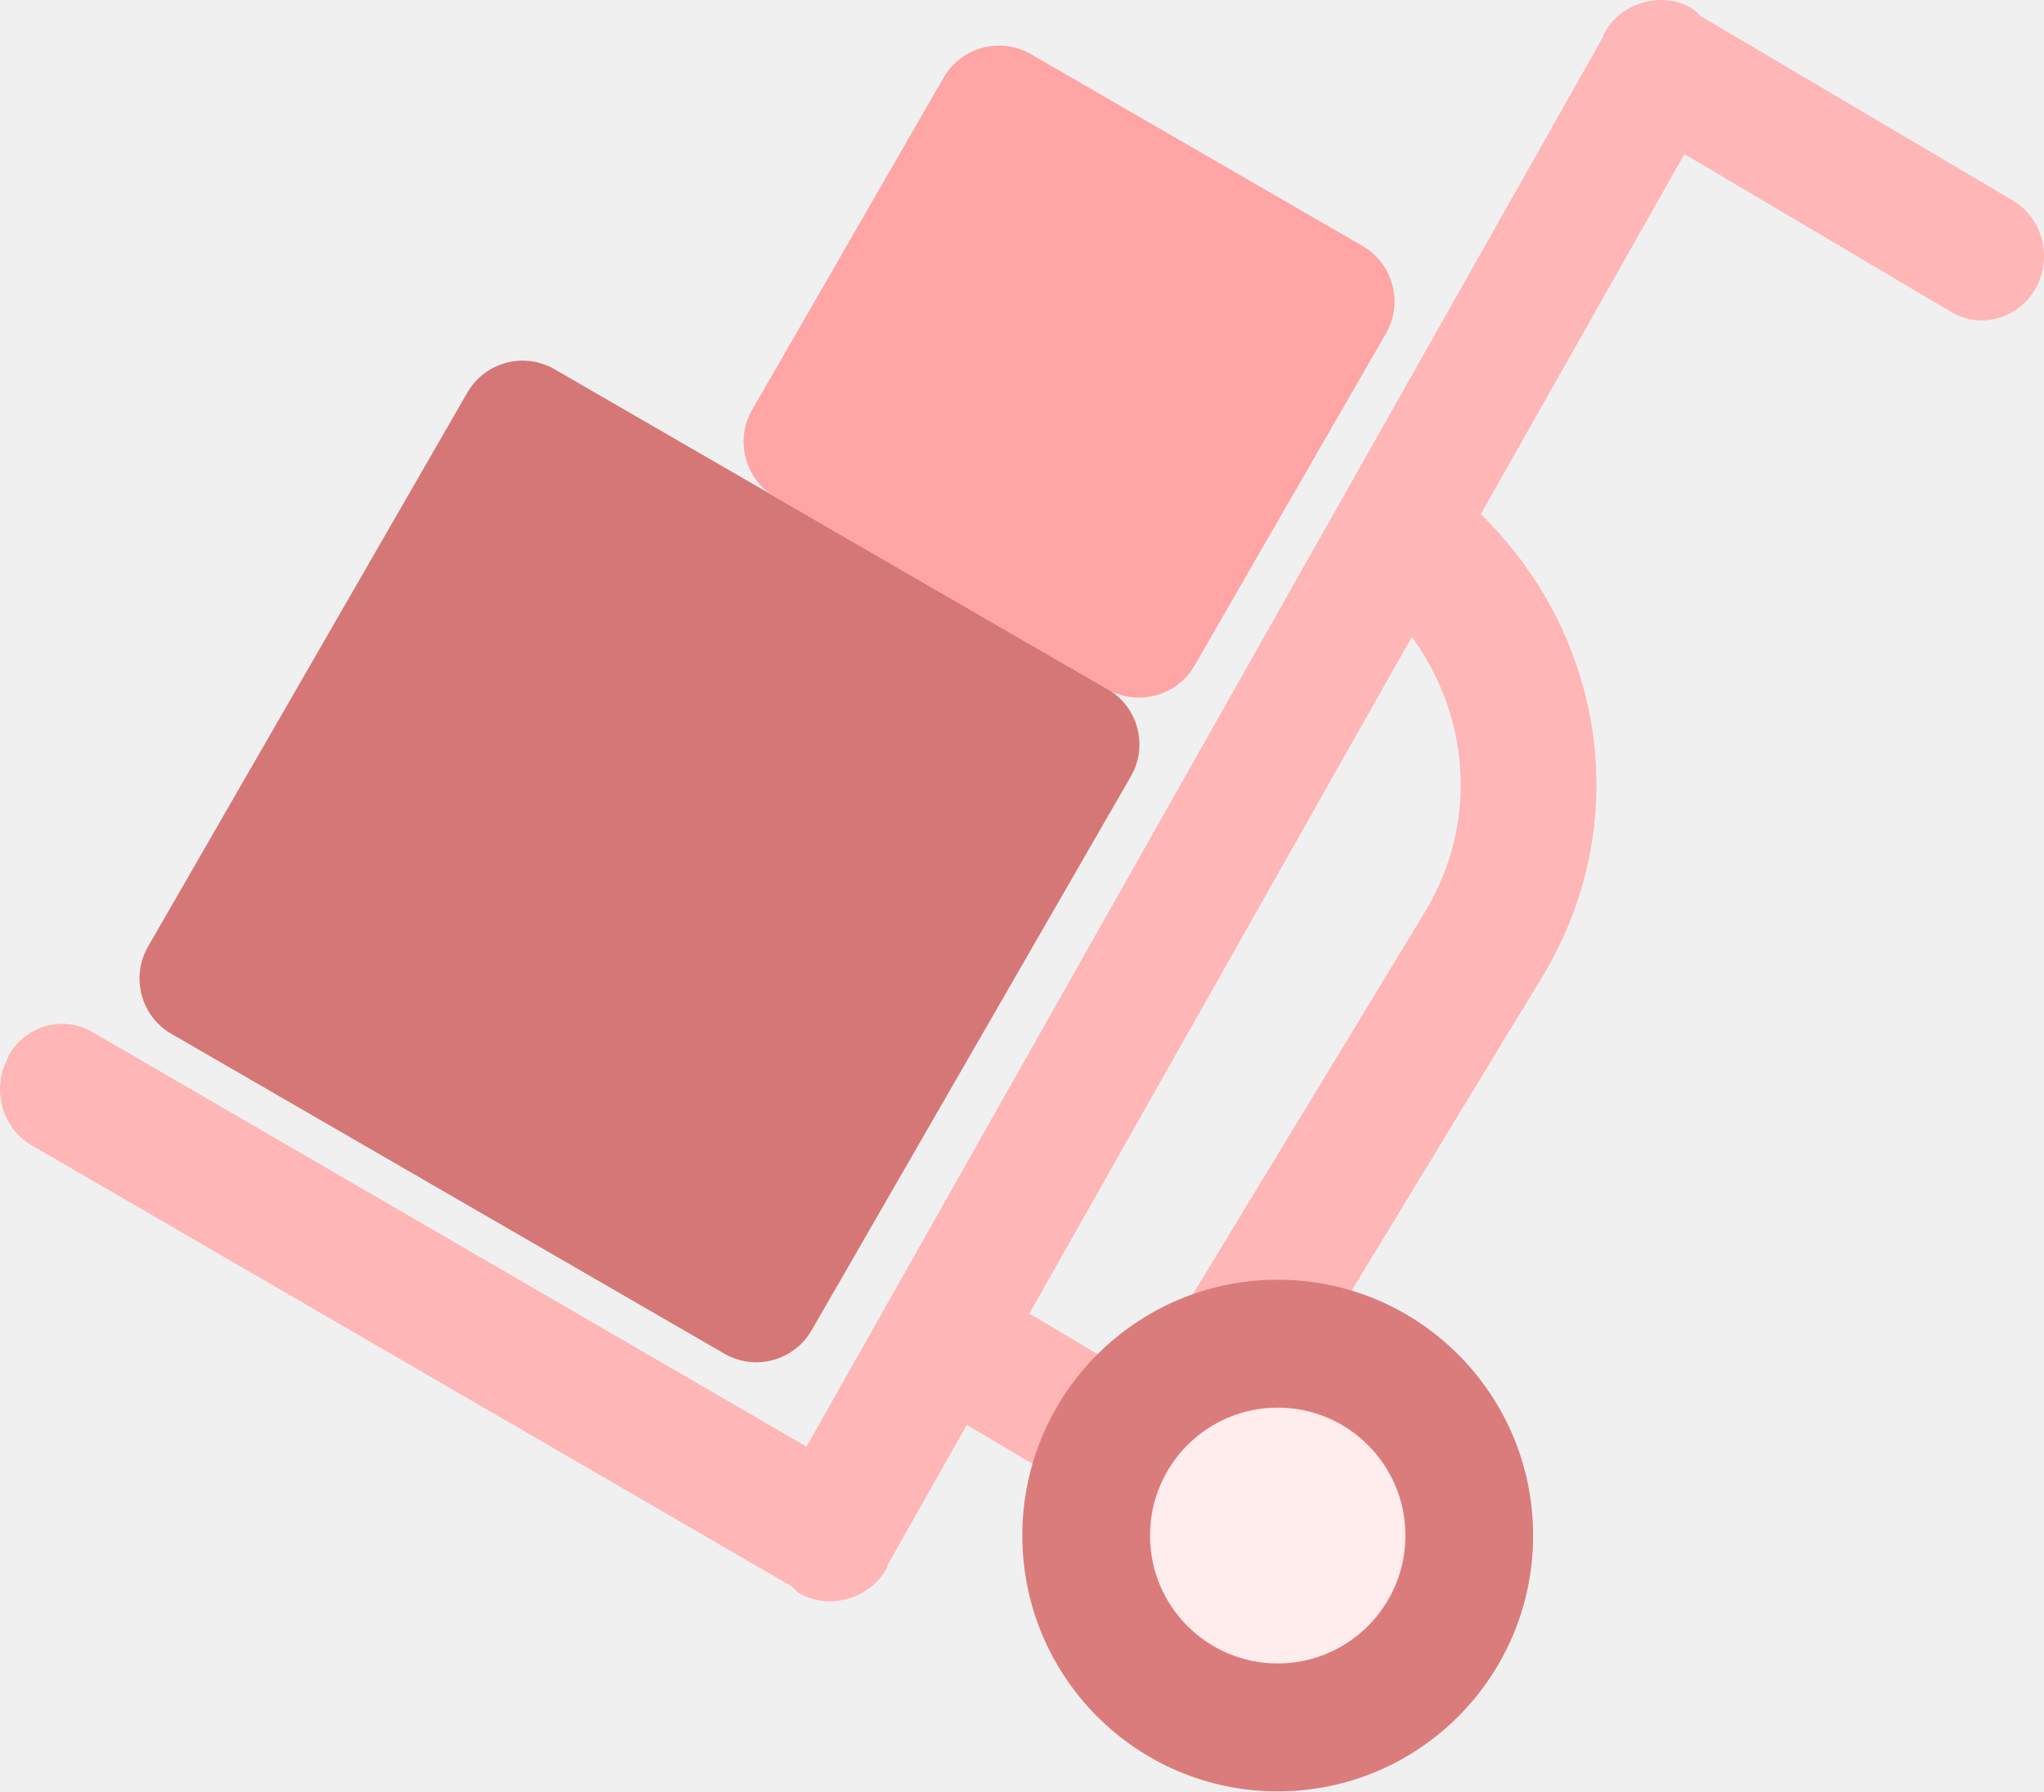
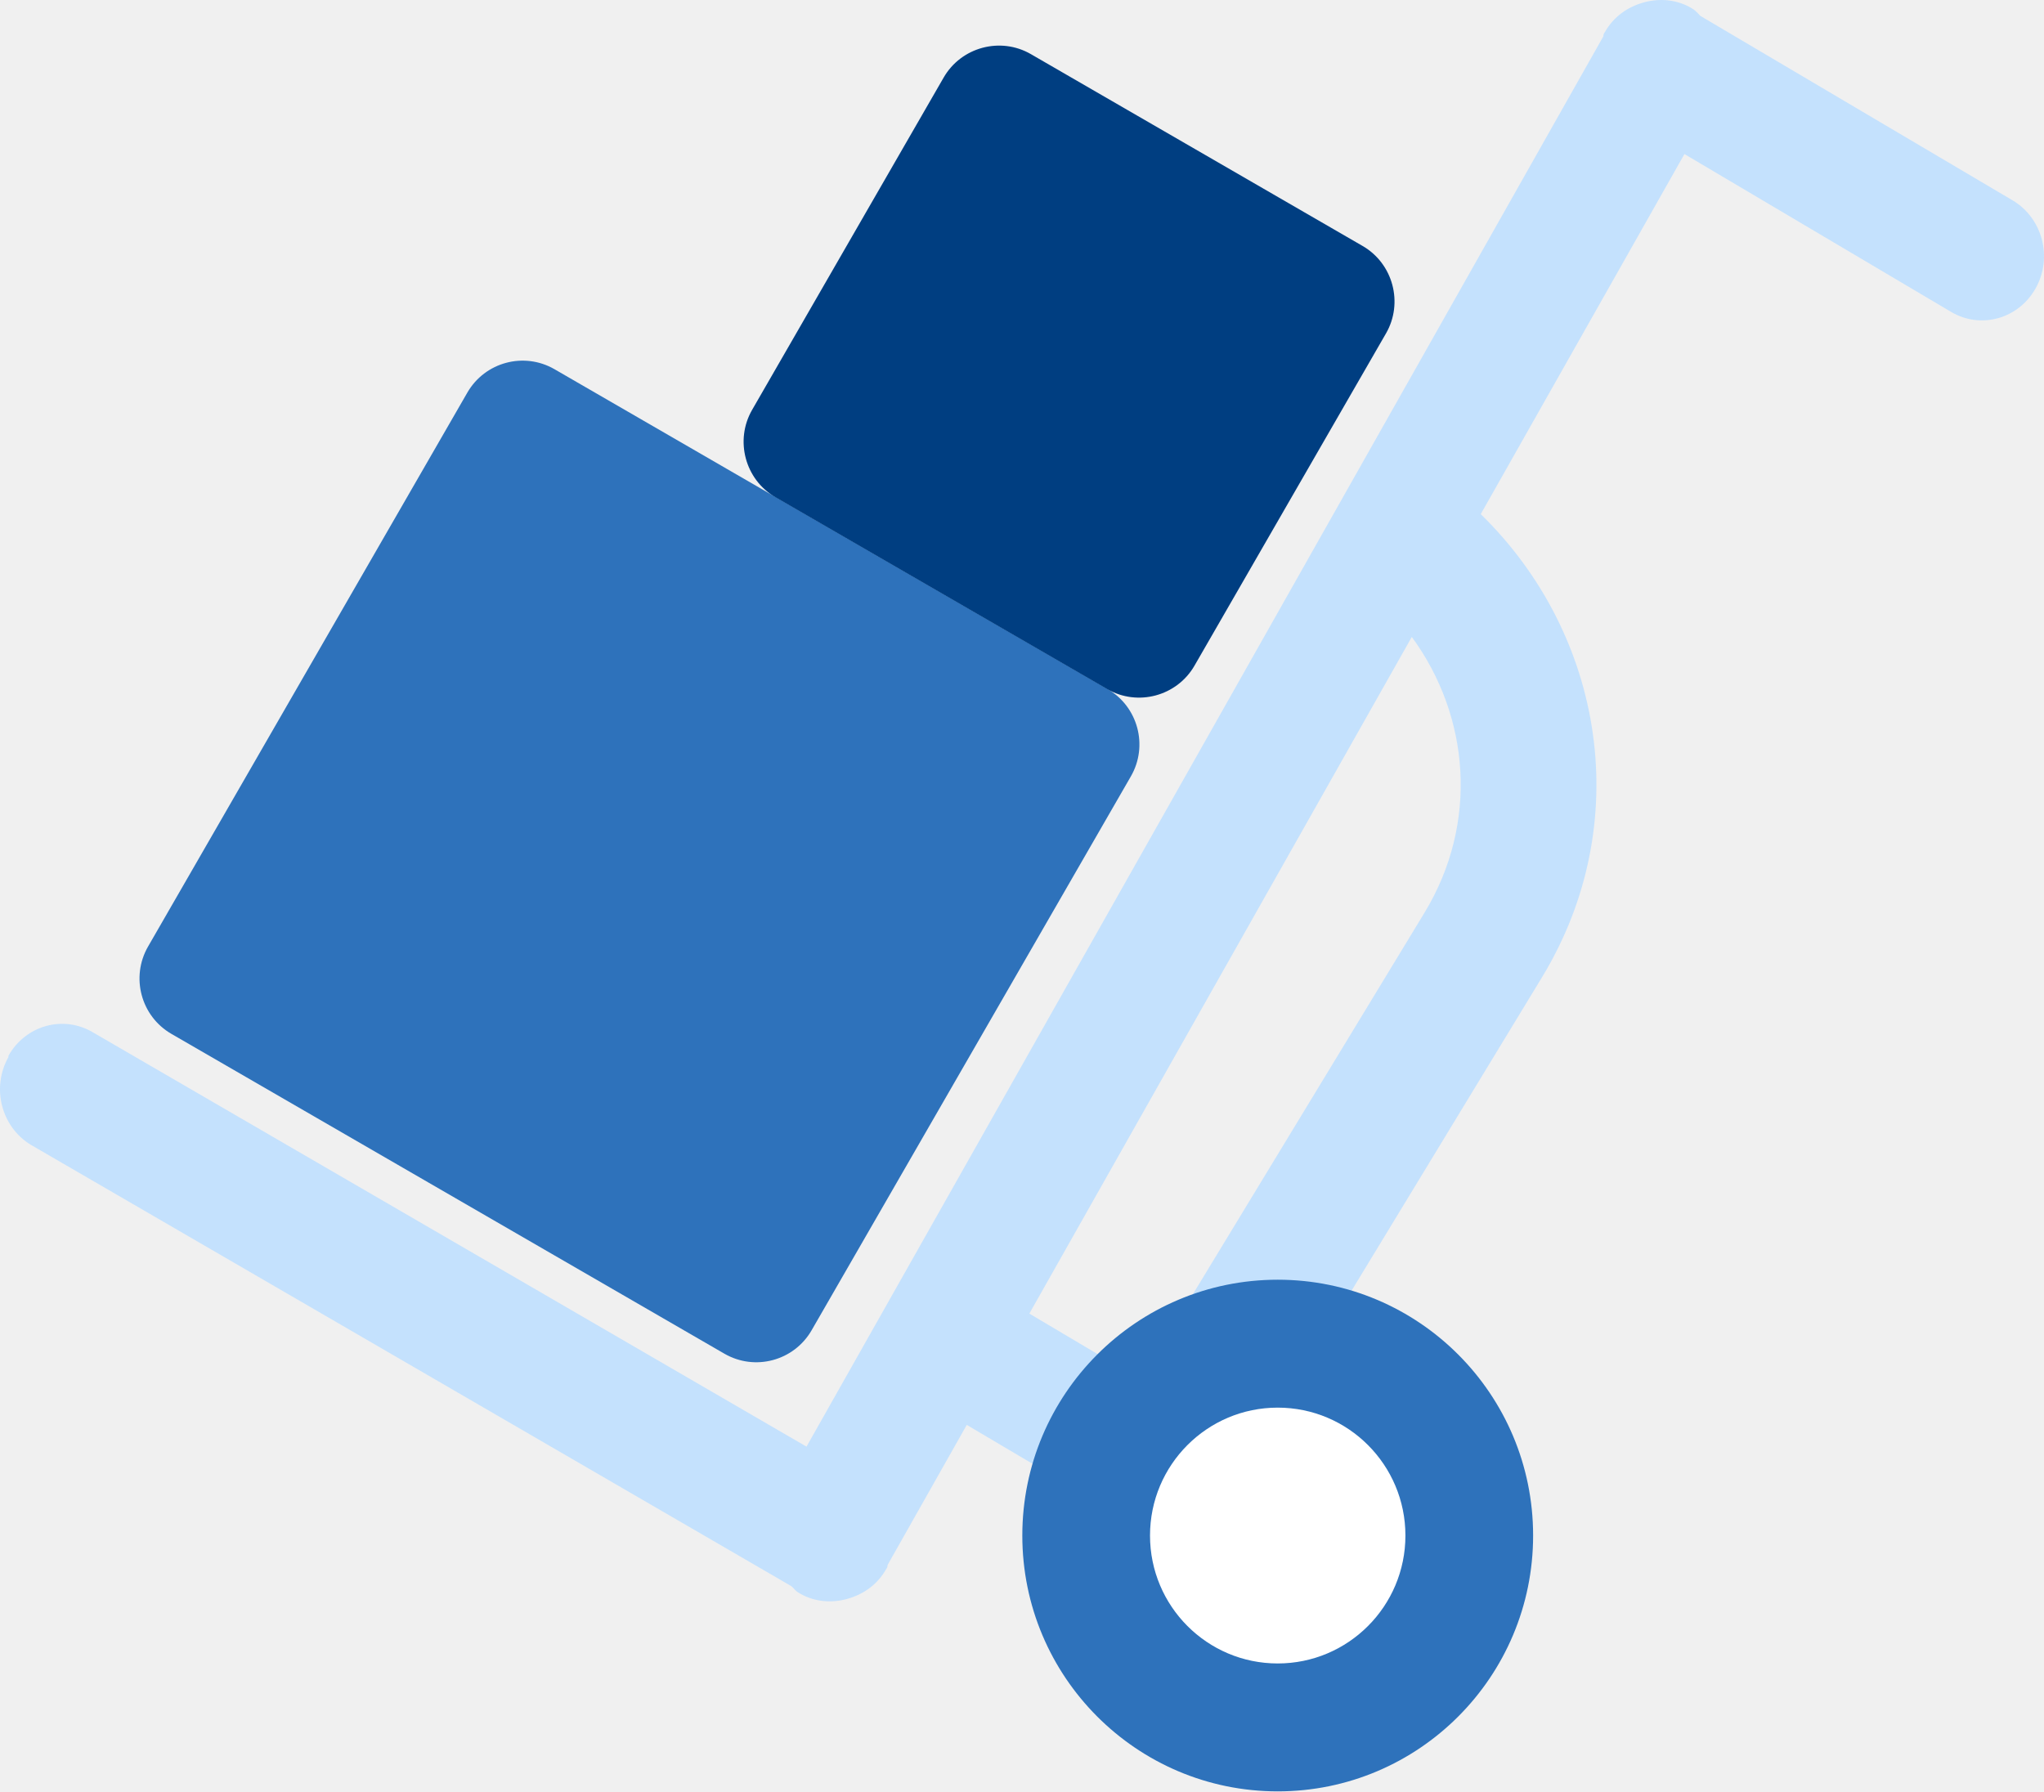
- <svg xmlns="http://www.w3.org/2000/svg" width="251" height="220" viewBox="0 0 251 220" fill="none">
-   <path fill-rule="evenodd" clip-rule="evenodd" d="M1.031 129.671C3.148 125.901 7.774 124.644 11.38 126.765L99.038 177.663L196.888 4.467C196.888 4.467 196.888 4.153 197.045 3.996C198.143 2.032 199.868 0.854 201.828 0.304C203.788 -0.246 205.983 -0.088 207.865 1.09C208.257 1.325 208.492 1.64 208.806 1.954L247.225 24.654C250.832 26.853 252.086 31.645 249.969 35.415C247.852 39.185 243.226 40.442 239.619 38.321L206.846 18.92L181.834 63.142C197.045 77.987 200.809 101.159 189.361 120.01L154.236 177.82L160.979 181.826C164.585 184.026 165.84 188.817 163.723 192.587C161.606 196.357 156.98 197.614 153.373 195.493L118.718 174.993L108.996 192.194C108.996 192.194 108.996 192.509 108.839 192.666C107.741 194.629 106.016 195.808 104.056 196.357C102.096 196.907 99.9 196.75 98.019 195.572C97.627 195.336 97.47 195.022 97.156 194.786L3.775 140.589C0.168 138.39 -1.086 133.598 1.031 129.828V129.671ZM140.123 169.416L174.935 112.077C181.599 101.08 180.502 87.963 173.367 78.223L126.402 161.325L140.044 169.416H140.123Z" fill="#FFB6B6" />
-   <path d="M156.901 220C139.581 220 125.539 205.933 125.539 188.581C125.539 171.229 139.581 157.162 156.901 157.162C174.222 157.162 188.264 171.229 188.264 188.581C188.264 205.933 174.222 220 156.901 220Z" fill="#DB7C7C" />
-   <path d="M156.901 204.291C148.241 204.291 141.22 197.257 141.22 188.581C141.22 179.905 148.241 172.872 156.901 172.872C165.562 172.872 172.583 179.905 172.583 188.581C172.583 197.257 165.562 204.291 156.901 204.291Z" fill="#FFECEC" />
-   <path d="M68.097 45.345L135.998 84.618C139.748 86.787 141.033 91.591 138.868 95.348L99.665 163.372C97.5 167.128 92.704 168.416 88.954 166.247L21.053 126.973C17.303 124.804 16.018 120 18.183 116.243L57.386 48.22C59.551 44.463 64.346 43.176 68.097 45.345Z" fill="#D67777" />
-   <path d="M167.331 30.211L126.59 6.647C122.856 4.487 118.036 5.781 115.88 9.522L92.358 50.336C90.202 54.078 91.493 58.906 95.228 61.066L135.969 84.63C139.703 86.79 144.523 85.496 146.679 81.755L170.201 40.941C172.357 37.2 171.066 32.371 167.331 30.211Z" fill="#FFA5A5" />
+ <svg xmlns="http://www.w3.org/2000/svg" width="100%" height="100%" viewBox="0 0 251 220" version="1.1" xml:space="preserve" style="fill-rule:evenodd;clip-rule:evenodd;stroke-linejoin:round;stroke-miterlimit:2;">
+   <path d="M1.031,129.671C3.148,125.901 7.774,124.644 11.38,126.765L99.038,177.663L196.888,4.467C196.888,4.467 196.888,4.153 197.045,3.996C198.143,2.032 199.868,0.854 201.828,0.304C203.788,-0.246 205.983,-0.088 207.865,1.09C208.257,1.325 208.492,1.64 208.806,1.954L247.225,24.654C250.832,26.853 252.086,31.645 249.969,35.415C247.852,39.185 243.226,40.442 239.619,38.321L206.846,18.92L181.834,63.142C197.045,77.987 200.809,101.159 189.361,120.01L154.236,177.82L160.979,181.826C164.585,184.026 165.84,188.817 163.723,192.587C161.606,196.357 156.98,197.614 153.373,195.493L118.718,174.993L108.996,192.194C108.996,192.194 108.996,192.509 108.839,192.666C107.741,194.629 106.016,195.808 104.056,196.357C102.096,196.907 99.9,196.75 98.019,195.572C97.627,195.336 97.47,195.022 97.156,194.786L3.775,140.589C0.168,138.39 -1.086,133.598 1.031,129.828L1.031,129.671ZM140.123,169.416L174.935,112.077C181.599,101.08 180.502,87.963 173.367,78.223L126.402,161.325L140.044,169.416L140.123,169.416Z" style="fill:rgb(196,225,253);" />
+   <path d="M156.901,220C139.581,220 125.539,205.933 125.539,188.581C125.539,171.229 139.581,157.162 156.901,157.162C174.222,157.162 188.264,171.229 188.264,188.581C188.264,205.933 174.222,220 156.901,220Z" style="fill:rgb(46,114,187);fill-rule:nonzero;" />
+   <path d="M156.901,204.291C148.241,204.291 141.22,197.257 141.22,188.581C141.22,179.905 148.241,172.872 156.901,172.872C165.562,172.872 172.583,179.905 172.583,188.581C172.583,197.257 165.562,204.291 156.901,204.291Z" style="fill:white;fill-rule:nonzero;" />
+   <path d="M68.097,45.345L135.998,84.618C139.748,86.787 141.033,91.591 138.868,95.348L99.665,163.372C97.5,167.128 92.704,168.416 88.954,166.247L21.053,126.973C17.303,124.804 16.018,120 18.183,116.243L57.386,48.22C59.551,44.463 64.346,43.176 68.097,45.345Z" style="fill:rgb(46,114,187);fill-rule:nonzero;" />
+   <path d="M167.331,30.211L126.59,6.647C122.856,4.487 118.036,5.781 115.88,9.522L92.358,50.336C90.202,54.078 91.493,58.906 95.228,61.066L135.969,84.63C139.703,86.79 144.523,85.496 146.679,81.755L170.201,40.941C172.357,37.2 171.066,32.371 167.331,30.211Z" style="fill:rgb(0,62,129);fill-rule:nonzero;" />
</svg>
